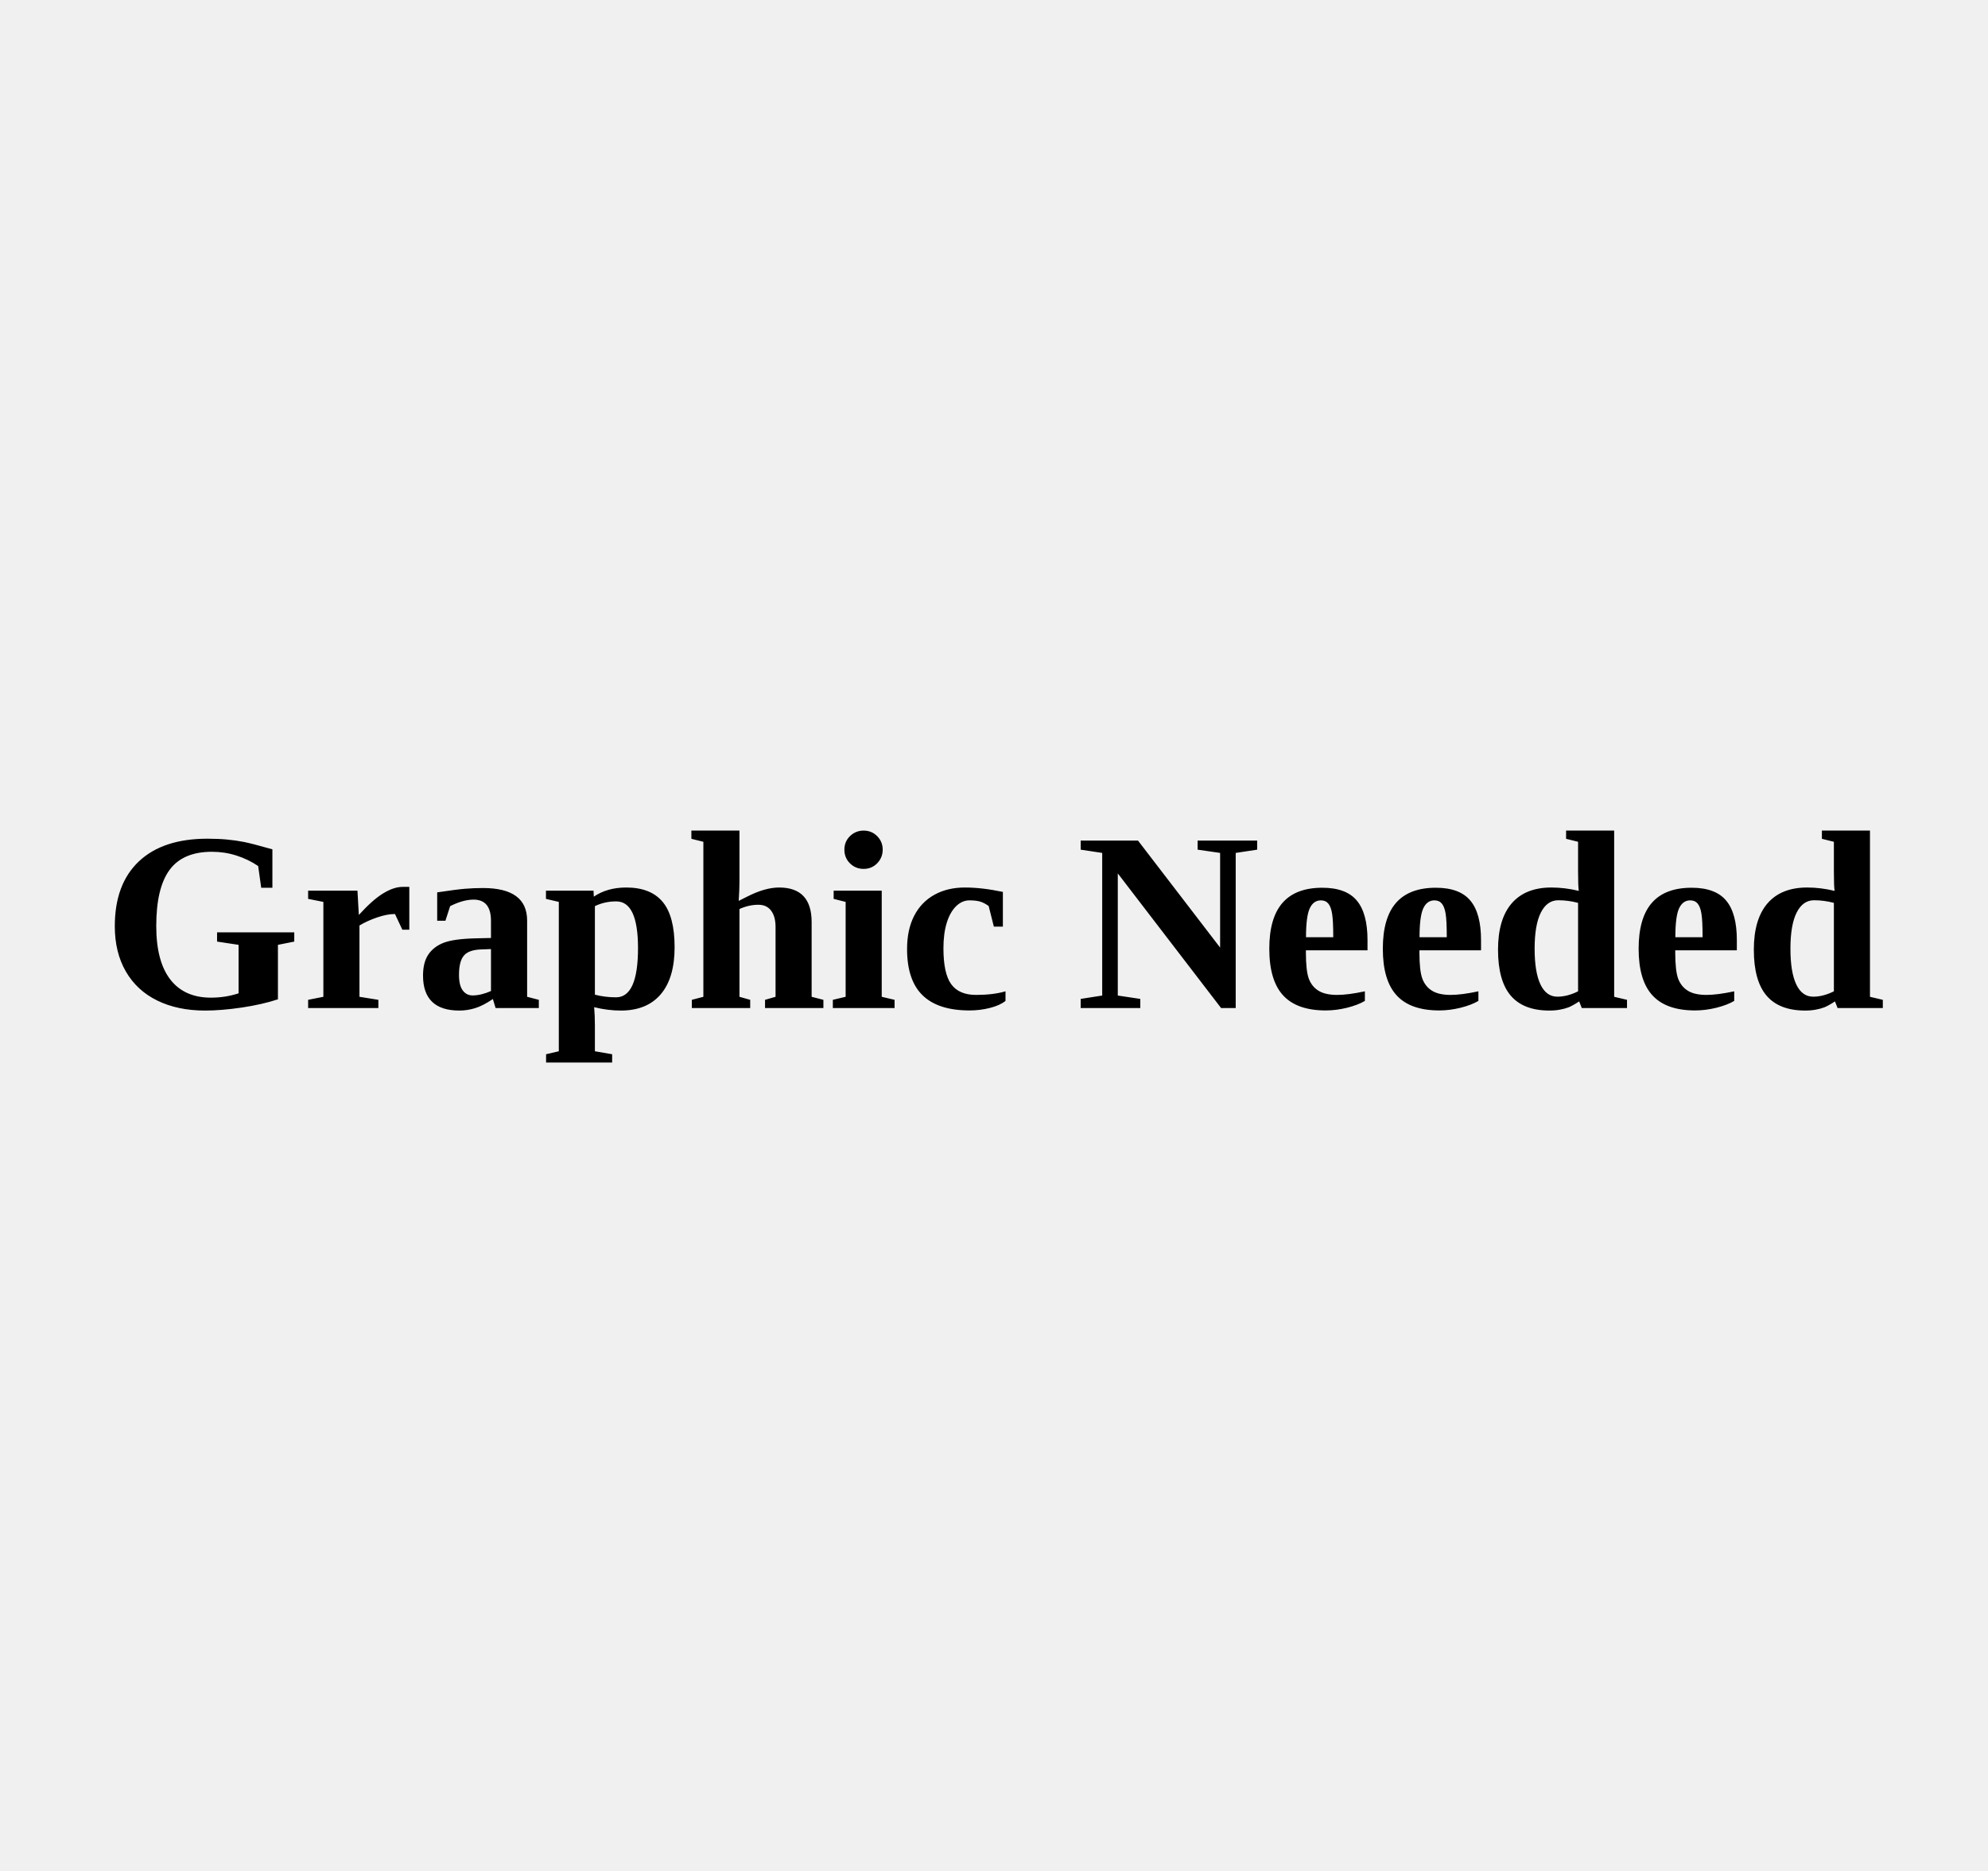
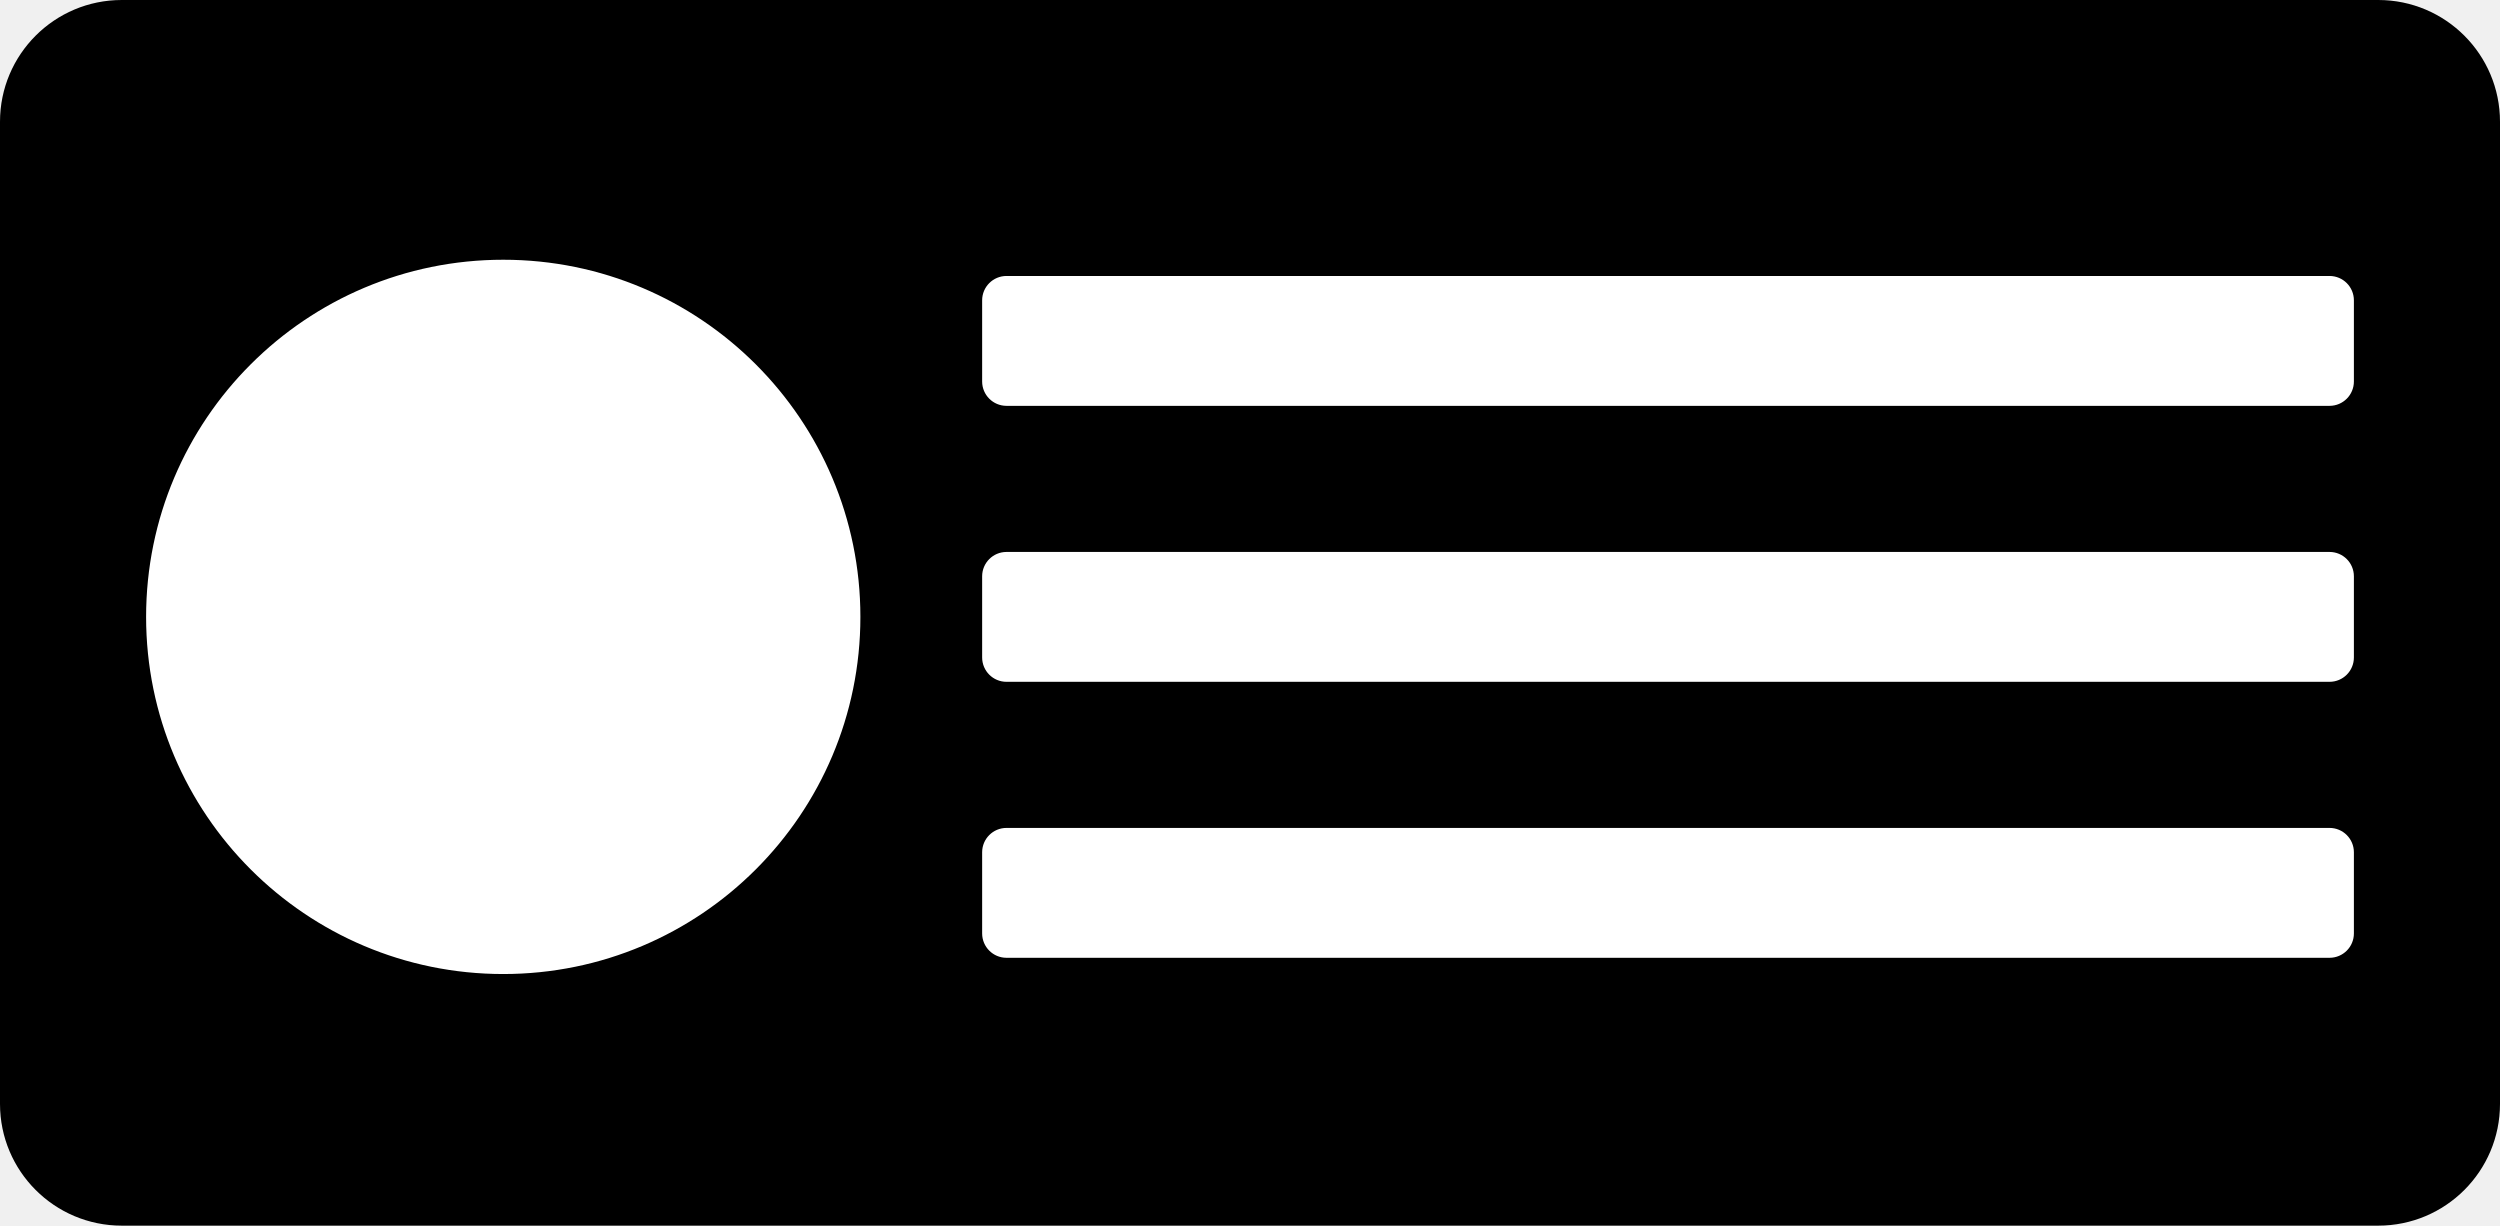
- <svg xmlns="http://www.w3.org/2000/svg" aria-hidden="true" focusable="false" data-prefix="fas" data-icon="chart-pie" class="svg-inline--fa fa-chart-pie fa-w-17" role="img" viewBox="0 0 544 512">
-   <style>
-         .graphic-needed {
-             font-weight: bold;
-             fill: black;
-             font-size: 70px;
-             text-anchor: middle;
-             dominant-baseline: middle;
-         }
-     </style>
-   <text x="50%" y="50%" class="graphic-needed">Graphic Needed</text>
+ <svg viewBox="0 0 308 151">
+   <rect width="308" height="151" rx="15" />
+   <path fill="#FFF" d="M62,32 C86.301,32 106,51.699 106,76 C106,100.301 86.301,120 62,120 C37.699,120 18,100.301 18,76 C18,51.699 37.699,32 62,32 Z M287,102 C288.657,102 290,103.343 290,105 L290,115 C290,116.657 288.657,118 287,118 L124,118 C122.343,118 121,116.657 121,115 L121,105 C121,103.343 122.343,102 124,102 L287,102 Z M287,68 C288.657,68 290,69.343 290,71 L290,81 C290,82.657 288.657,84 287,84 L124,84 C122.343,84 121,82.657 121,81 L121,71 C121,69.343 122.343,68 124,68 L287,68 Z M287,34 C288.657,34 290,35.343 290,37 L290,47 C290,48.657 288.657,50 287,50 L124,50 C122.343,50 121,48.657 121,47 L121,37 C121,35.343 122.343,34 124,34 L287,34 Z" />
</svg>
